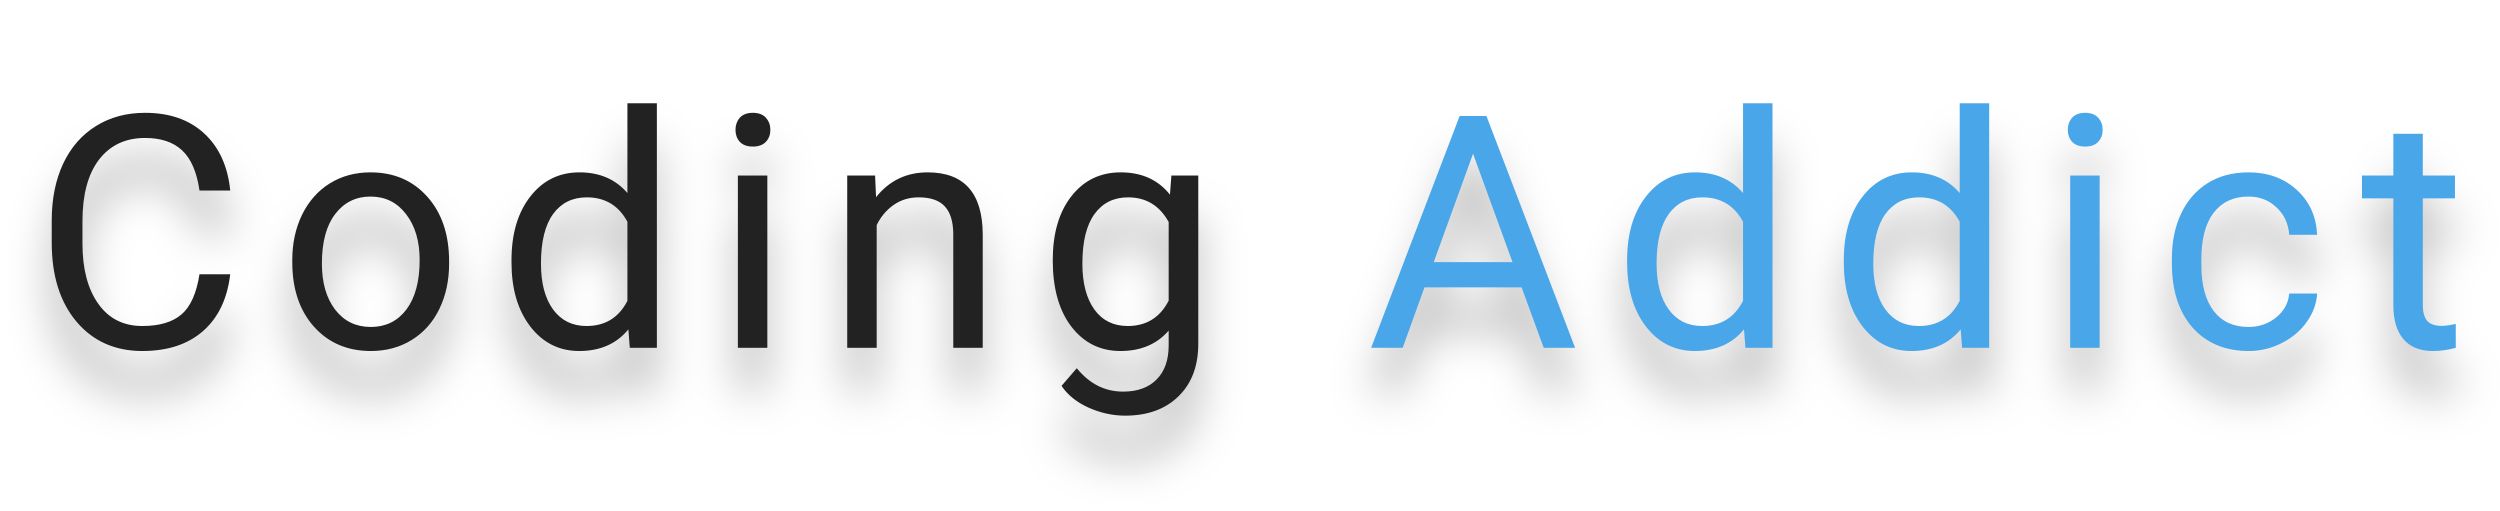
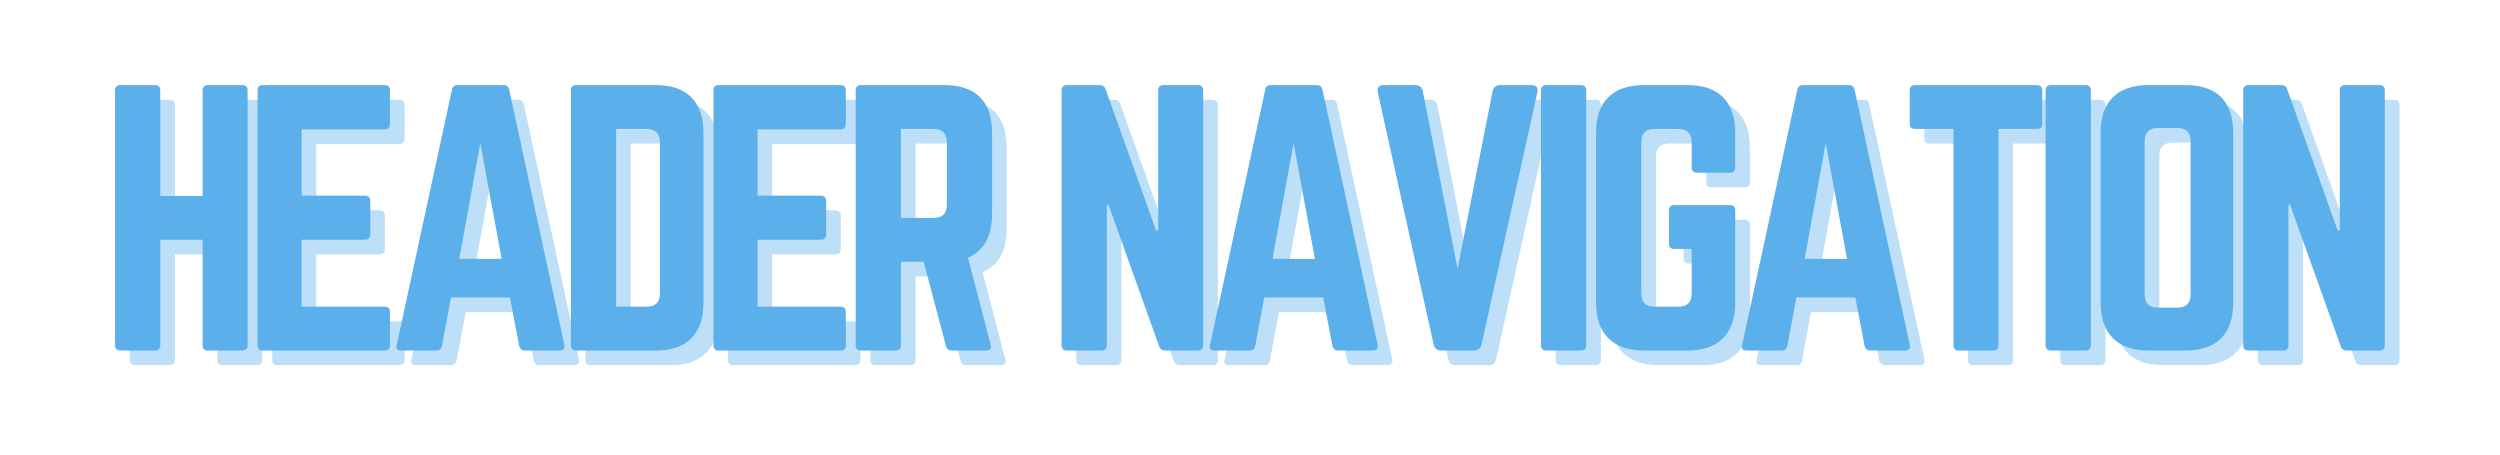
- <svg xmlns="http://www.w3.org/2000/svg" width="230" height="47" viewBox="0 0 230 47" fill="none">
-   <g filter="url(#filter0_d)">
-     <path d="M21.18 25.232C20.916 27.488 20.081 29.231 18.675 30.462C17.278 31.683 15.418 32.293 13.094 32.293C10.574 32.293 8.553 31.39 7.029 29.583C5.516 27.776 4.759 25.359 4.759 22.332V20.281C4.759 18.299 5.11 16.556 5.813 15.052C6.526 13.548 7.532 12.396 8.831 11.595C10.13 10.784 11.634 10.379 13.343 10.379C15.608 10.379 17.425 11.014 18.792 12.283C20.159 13.543 20.955 15.291 21.18 17.527H18.352C18.108 15.828 17.576 14.598 16.756 13.836C15.945 13.074 14.808 12.693 13.343 12.693C11.546 12.693 10.135 13.357 9.109 14.685C8.094 16.014 7.586 17.903 7.586 20.355V22.42C7.586 24.734 8.069 26.575 9.036 27.942C10.003 29.31 11.355 29.993 13.094 29.993C14.656 29.993 15.852 29.642 16.683 28.939C17.523 28.226 18.079 26.99 18.352 25.232H21.18ZM26.89 23.929C26.89 22.376 27.192 20.98 27.798 19.739C28.413 18.499 29.263 17.542 30.347 16.868C31.44 16.194 32.685 15.857 34.082 15.857C36.24 15.857 37.983 16.605 39.312 18.099C40.649 19.593 41.318 21.58 41.318 24.061V24.251C41.318 25.794 41.02 27.181 40.425 28.411C39.839 29.632 38.994 30.584 37.891 31.268C36.797 31.951 35.537 32.293 34.111 32.293C31.963 32.293 30.22 31.546 28.882 30.052C27.554 28.558 26.89 26.58 26.89 24.119V23.929ZM29.614 24.251C29.614 26.009 30.02 27.42 30.83 28.484C31.65 29.549 32.744 30.081 34.111 30.081C35.488 30.081 36.582 29.544 37.393 28.47C38.203 27.386 38.608 25.872 38.608 23.929C38.608 22.19 38.193 20.784 37.363 19.71C36.543 18.626 35.449 18.084 34.082 18.084C32.744 18.084 31.665 18.616 30.845 19.681C30.024 20.745 29.614 22.269 29.614 24.251ZM47.058 23.943C47.058 21.512 47.634 19.559 48.786 18.084C49.938 16.6 51.447 15.857 53.312 15.857C55.168 15.857 56.638 16.492 57.722 17.762V9.5H60.432V32H57.941L57.81 30.301C56.726 31.629 55.217 32.293 53.283 32.293C51.447 32.293 49.948 31.541 48.786 30.037C47.634 28.533 47.058 26.57 47.058 24.148V23.943ZM49.768 24.251C49.768 26.048 50.139 27.454 50.881 28.47C51.623 29.485 52.648 29.993 53.957 29.993C55.676 29.993 56.931 29.222 57.722 27.679V20.398C56.911 18.904 55.666 18.157 53.986 18.157C52.658 18.157 51.623 18.67 50.881 19.695C50.139 20.721 49.768 22.239 49.768 24.251ZM70.595 32H67.885V16.15H70.595V32ZM67.665 11.946C67.665 11.507 67.797 11.136 68.061 10.833C68.334 10.53 68.734 10.379 69.262 10.379C69.789 10.379 70.189 10.53 70.463 10.833C70.736 11.136 70.873 11.507 70.873 11.946C70.873 12.386 70.736 12.752 70.463 13.045C70.189 13.338 69.789 13.484 69.262 13.484C68.734 13.484 68.334 13.338 68.061 13.045C67.797 12.752 67.665 12.386 67.665 11.946ZM80.509 16.15L80.597 18.143C81.808 16.619 83.39 15.857 85.343 15.857C88.692 15.857 90.382 17.747 90.411 21.526V32H87.701V21.512C87.691 20.369 87.428 19.524 86.91 18.977C86.402 18.431 85.606 18.157 84.522 18.157C83.644 18.157 82.872 18.392 82.208 18.86C81.544 19.329 81.026 19.944 80.655 20.706V32H77.945V16.15H80.509ZM96.853 23.943C96.853 21.473 97.425 19.51 98.567 18.055C99.71 16.59 101.224 15.857 103.108 15.857C105.042 15.857 106.551 16.541 107.635 17.908L107.767 16.15H110.242V31.619C110.242 33.67 109.632 35.286 108.411 36.468C107.2 37.649 105.569 38.24 103.519 38.24C102.376 38.24 101.258 37.996 100.164 37.508C99.07 37.02 98.235 36.351 97.659 35.501L99.065 33.875C100.228 35.31 101.648 36.028 103.328 36.028C104.646 36.028 105.672 35.657 106.404 34.915C107.146 34.173 107.518 33.128 107.518 31.78V30.418C106.434 31.668 104.954 32.293 103.079 32.293C101.224 32.293 99.72 31.546 98.567 30.052C97.425 28.558 96.853 26.521 96.853 23.943ZM99.578 24.251C99.578 26.038 99.944 27.444 100.677 28.47C101.409 29.485 102.435 29.993 103.753 29.993C105.462 29.993 106.717 29.217 107.518 27.664V20.428C106.688 18.914 105.442 18.157 103.782 18.157C102.464 18.157 101.434 18.67 100.691 19.695C99.949 20.721 99.578 22.239 99.578 24.251Z" fill="#222222" />
-     <path d="M139.987 26.434H131.052L129.045 32H126.145L134.289 10.672H136.75L144.909 32H142.023L139.987 26.434ZM131.901 24.119H139.152L135.52 14.144L131.901 24.119ZM149.696 23.943C149.696 21.512 150.272 19.559 151.425 18.084C152.577 16.6 154.086 15.857 155.951 15.857C157.807 15.857 159.276 16.492 160.36 17.762V9.5H163.07V32H160.58L160.448 30.301C159.364 31.629 157.855 32.293 155.922 32.293C154.086 32.293 152.587 31.541 151.425 30.037C150.272 28.533 149.696 26.57 149.696 24.148V23.943ZM152.406 24.251C152.406 26.048 152.777 27.454 153.52 28.47C154.262 29.485 155.287 29.993 156.596 29.993C158.314 29.993 159.569 29.222 160.36 27.679V20.398C159.55 18.904 158.305 18.157 156.625 18.157C155.297 18.157 154.262 18.67 153.52 19.695C152.777 20.721 152.406 22.239 152.406 24.251ZM169.63 23.943C169.63 21.512 170.206 19.559 171.358 18.084C172.511 16.6 174.02 15.857 175.885 15.857C177.74 15.857 179.21 16.492 180.294 17.762V9.5H183.004V32H180.514L180.382 30.301C179.298 31.629 177.789 32.293 175.855 32.293C174.02 32.293 172.521 31.541 171.358 30.037C170.206 28.533 169.63 26.57 169.63 24.148V23.943ZM172.34 24.251C172.34 26.048 172.711 27.454 173.453 28.47C174.195 29.485 175.221 29.993 176.529 29.993C178.248 29.993 179.503 29.222 180.294 27.679V20.398C179.483 18.904 178.238 18.157 176.559 18.157C175.23 18.157 174.195 18.67 173.453 19.695C172.711 20.721 172.34 22.239 172.34 24.251ZM193.167 32H190.457V16.15H193.167V32ZM190.237 11.946C190.237 11.507 190.369 11.136 190.633 10.833C190.906 10.53 191.307 10.379 191.834 10.379C192.361 10.379 192.762 10.53 193.035 10.833C193.309 11.136 193.445 11.507 193.445 11.946C193.445 12.386 193.309 12.752 193.035 13.045C192.762 13.338 192.361 13.484 191.834 13.484C191.307 13.484 190.906 13.338 190.633 13.045C190.369 12.752 190.237 12.386 190.237 11.946ZM206.875 30.081C207.842 30.081 208.687 29.788 209.409 29.202C210.132 28.616 210.532 27.884 210.61 27.005H213.174C213.125 27.913 212.812 28.777 212.236 29.598C211.66 30.418 210.889 31.072 209.922 31.561C208.965 32.049 207.949 32.293 206.875 32.293C204.717 32.293 202.998 31.575 201.719 30.14C200.449 28.694 199.814 26.722 199.814 24.222V23.768C199.814 22.225 200.098 20.852 200.664 19.651C201.23 18.45 202.041 17.518 203.096 16.854C204.16 16.189 205.415 15.857 206.86 15.857C208.638 15.857 210.112 16.39 211.284 17.454C212.466 18.519 213.096 19.9 213.174 21.6H210.61C210.532 20.574 210.142 19.734 209.438 19.08C208.745 18.416 207.886 18.084 206.86 18.084C205.483 18.084 204.414 18.582 203.652 19.578C202.9 20.564 202.524 21.995 202.524 23.87V24.383C202.524 26.209 202.9 27.615 203.652 28.602C204.404 29.588 205.479 30.081 206.875 30.081ZM222.897 12.312V16.15H225.856V18.245H222.897V28.074C222.897 28.709 223.029 29.188 223.293 29.51C223.557 29.822 224.006 29.979 224.641 29.979C224.953 29.979 225.383 29.92 225.93 29.803V32C225.217 32.195 224.523 32.293 223.85 32.293C222.639 32.293 221.726 31.927 221.11 31.194C220.495 30.462 220.188 29.422 220.188 28.074V18.245H217.302V16.15H220.188V12.312H222.897Z" fill="#49A6E9" />
-   </g>
+ <svg xmlns="http://www.w3.org/2000/svg" width="220" zoomAndPan="magnify" viewBox="0 0 165 30" height="40" preserveAspectRatio="xMidYMid meet" version="1.0">
  <defs>
-     <filter id="filter0_d" x="0.759" y="9.5" width="229.171" height="36.74" filterUnits="userSpaceOnUse" color-interpolation-filters="sRGB">
-       <feFlood flood-opacity="0" result="BackgroundImageFix" />
-       <feColorMatrix in="SourceAlpha" type="matrix" values="0 0 0 0 0 0 0 0 0 0 0 0 0 0 0 0 0 0 127 0" />
-       <feOffset dy="4" />
-       <feGaussianBlur stdDeviation="2" />
-       <feColorMatrix type="matrix" values="0 0 0 0 0 0 0 0 0 0 0 0 0 0 0 0 0 0 0.25 0" />
-       <feBlend mode="normal" in2="BackgroundImageFix" result="effect1_dropShadow" />
-       <feBlend mode="normal" in="SourceGraphic" in2="effect1_dropShadow" result="shape" />
-     </filter>
+     <g />
  </defs>
+   <g fill="#5bafeb" fill-opacity="0.4">
+     <g transform="translate(7.465895, 24.10024)">
+       <g>
+         <path d="M 6.875 -10.203 L 6.875 -17.156 C 6.875 -17.395 6.988 -17.516 7.219 -17.516 L 9.484 -17.516 C 9.723 -17.516 9.844 -17.395 9.844 -17.156 L 9.844 -0.344 C 9.844 -0.113 9.723 0 9.484 0 L 7.219 0 C 6.988 0 6.875 -0.113 6.875 -0.344 L 6.875 -7.312 L 4.078 -7.312 L 4.078 -0.344 C 4.078 -0.113 3.957 0 3.719 0 L 1.469 0 C 1.219 0 1.094 -0.113 1.094 -0.344 L 1.094 -17.156 C 1.094 -17.395 1.219 -17.516 1.469 -17.516 L 3.719 -17.516 C 3.957 -17.516 4.078 -17.395 4.078 -17.156 L 4.078 -10.203 Z M 6.875 -10.203 " />
+       </g>
+     </g>
+   </g>
+   <g fill="#5bafeb" fill-opacity="0.4">
+     <g transform="translate(16.87506, 24.10024)">
+       <g>
+         <path d="M 9.828 -17.156 L 9.828 -14.969 C 9.828 -14.719 9.711 -14.594 9.484 -14.594 L 4 -14.594 L 4 -10.219 L 8.188 -10.219 C 8.414 -10.219 8.531 -10.094 8.531 -9.844 L 8.531 -7.688 C 8.531 -7.438 8.414 -7.312 8.188 -7.312 L 4 -7.312 L 4 -2.891 L 9.484 -2.891 C 9.711 -2.891 9.828 -2.773 9.828 -2.547 L 9.828 -0.344 C 9.828 -0.113 9.711 0 9.484 0 L 1.422 0 C 1.203 0 1.094 -0.113 1.094 -0.344 L 1.094 -17.156 C 1.094 -17.395 1.203 -17.516 1.422 -17.516 L 9.484 -17.516 C 9.711 -17.516 9.828 -17.395 9.828 -17.156 Z M 9.828 -17.156 " />
+       </g>
+     </g>
+   </g>
+   <g fill="#5bafeb" fill-opacity="0.4">
+     <g transform="translate(26.26235, 24.10024)">
+       <g>
+         <path d="M 11.641 0 L 9.328 0 C 9.141 0 9.02 -0.102 8.969 -0.312 L 8.359 -3.5 L 4.469 -3.5 L 3.875 -0.312 C 3.832 -0.102 3.719 0 3.531 0 L 1.188 0 C 0.914 0 0.816 -0.125 0.891 -0.375 L 4.531 -17.203 C 4.57 -17.41 4.695 -17.516 4.906 -17.516 L 7.953 -17.516 C 8.148 -17.516 8.27 -17.41 8.312 -17.203 L 11.953 -0.375 C 11.992 -0.125 11.891 0 11.641 0 Z M 7.812 -6.047 L 6.406 -13.688 L 5.016 -6.047 Z M 7.812 -6.047 " />
+       </g>
+     </g>
+   </g>
+   <g fill="#5bafeb" fill-opacity="0.4">
+     <g transform="translate(37.55338, 24.10024)">
+       <g>
+         <path d="M 1.094 -0.344 L 1.094 -17.156 C 1.094 -17.395 1.207 -17.516 1.438 -17.516 L 6.703 -17.516 C 7.734 -17.516 8.516 -17.242 9.047 -16.703 C 9.578 -16.16 9.844 -15.375 9.844 -14.344 L 9.844 -3.156 C 9.844 -2.133 9.578 -1.352 9.047 -0.812 C 8.516 -0.27 7.734 0 6.703 0 L 1.438 0 C 1.207 0 1.094 -0.113 1.094 -0.344 Z M 4.078 -2.891 L 6.078 -2.891 C 6.672 -2.891 6.969 -3.18 6.969 -3.766 L 6.969 -13.719 C 6.969 -14.32 6.672 -14.625 6.078 -14.625 L 4.078 -14.625 Z M 4.078 -2.891 " />
+       </g>
+     </g>
+   </g>
+   <g fill="#5bafeb" fill-opacity="0.4">
+     <g transform="translate(46.96254, 24.10024)">
+       <g>
+         <path d="M 9.828 -17.156 L 9.828 -14.969 C 9.828 -14.719 9.711 -14.594 9.484 -14.594 L 4 -14.594 L 4 -10.219 L 8.188 -10.219 C 8.414 -10.219 8.531 -10.094 8.531 -9.844 L 8.531 -7.688 C 8.531 -7.438 8.414 -7.312 8.188 -7.312 L 4 -7.312 L 4 -2.891 L 9.484 -2.891 C 9.711 -2.891 9.828 -2.773 9.828 -2.547 L 9.828 -0.344 C 9.828 -0.113 9.711 0 9.484 0 L 1.422 0 C 1.203 0 1.094 -0.113 1.094 -0.344 L 1.094 -17.156 C 1.094 -17.395 1.203 -17.516 1.422 -17.516 L 9.484 -17.516 C 9.711 -17.516 9.828 -17.395 9.828 -17.156 Z M 9.828 -17.156 " />
+       </g>
+     </g>
+   </g>
+   <g fill="#5bafeb" fill-opacity="0.4">
+     <g transform="translate(56.34983, 24.10024)">
+       <g>
+         <path d="M 10.094 -14.359 L 10.094 -9.016 C 10.094 -7.555 9.562 -6.594 8.5 -6.125 L 10 -0.391 C 10.07 -0.129 9.973 0 9.703 0 L 7.422 0 C 7.211 0 7.086 -0.102 7.047 -0.312 L 5.578 -5.859 L 4.078 -5.859 L 4.078 -0.344 C 4.078 -0.113 3.957 0 3.719 0 L 1.438 0 C 1.207 0 1.094 -0.113 1.094 -0.344 L 1.094 -17.156 C 1.094 -17.395 1.207 -17.516 1.438 -17.516 L 6.938 -17.516 C 7.977 -17.516 8.766 -17.25 9.297 -16.719 C 9.828 -16.188 10.094 -15.398 10.094 -14.359 Z M 4.078 -8.75 L 6.234 -8.75 C 6.816 -8.75 7.109 -9.039 7.109 -9.625 L 7.109 -13.75 C 7.109 -14.332 6.816 -14.625 6.234 -14.625 L 4.078 -14.625 Z M 4.078 -8.75 " />
+       </g>
+     </g>
+   </g>
+   <g fill="#5bafeb" fill-opacity="0.4">
+     <g transform="translate(69.93833, 24.10024)">
+       <g>
+         <path d="M 7.812 -17.516 L 10.094 -17.516 C 10.32 -17.516 10.438 -17.395 10.438 -17.156 L 10.438 -0.344 C 10.438 -0.113 10.32 0 10.094 0 L 7.922 0 C 7.723 0 7.594 -0.094 7.531 -0.281 L 4.188 -9.625 L 4.078 -9.625 L 4.078 -0.344 C 4.078 -0.113 3.957 0 3.719 0 L 1.438 0 C 1.207 0 1.094 -0.113 1.094 -0.344 L 1.094 -17.156 C 1.094 -17.395 1.207 -17.516 1.438 -17.516 L 3.609 -17.516 C 3.816 -17.516 3.945 -17.422 4 -17.234 L 7.328 -7.922 L 7.469 -7.922 L 7.469 -17.156 C 7.469 -17.395 7.582 -17.516 7.812 -17.516 Z M 7.812 -17.516 " />
+       </g>
+     </g>
+   </g>
+   <g fill="#5bafeb" fill-opacity="0.4">
+     <g transform="translate(79.93832, 24.10024)">
+       <g>
+         <path d="M 11.641 0 L 9.328 0 C 9.141 0 9.02 -0.102 8.969 -0.312 L 8.359 -3.5 L 4.469 -3.5 L 3.875 -0.312 C 3.832 -0.102 3.719 0 3.531 0 L 1.188 0 C 0.914 0 0.816 -0.125 0.891 -0.375 L 4.531 -17.203 C 4.57 -17.41 4.695 -17.516 4.906 -17.516 L 7.953 -17.516 C 8.148 -17.516 8.27 -17.41 8.312 -17.203 L 11.953 -0.375 C 11.992 -0.125 11.891 0 11.641 0 Z M 7.812 -6.047 L 6.406 -13.688 L 5.016 -6.047 Z M 7.812 -6.047 " />
+       </g>
+     </g>
+   </g>
+   <g fill="#5bafeb" fill-opacity="0.4">
+     <g transform="translate(91.22935, 24.10024)">
+       <g>
+         <path d="M 8.734 -17.516 L 10.812 -17.516 C 11.145 -17.516 11.273 -17.352 11.203 -17.031 L 7.516 -0.391 C 7.453 -0.129 7.289 0 7.031 0 L 4.844 0 C 4.594 0 4.43 -0.129 4.359 -0.391 L 0.672 -17.031 C 0.598 -17.352 0.734 -17.516 1.078 -17.516 L 3.156 -17.516 C 3.414 -17.516 3.578 -17.383 3.641 -17.125 L 5.938 -5.391 L 8.25 -17.125 C 8.32 -17.383 8.484 -17.516 8.734 -17.516 Z M 8.734 -17.516 " />
+       </g>
+     </g>
+   </g>
+   <g fill="#5bafeb" fill-opacity="0.4">
+     <g transform="translate(101.5794, 24.10024)">
+       <g>
+         <path d="M 1.438 -17.516 L 3.719 -17.516 C 3.957 -17.516 4.078 -17.395 4.078 -17.156 L 4.078 -0.344 C 4.078 -0.113 3.957 0 3.719 0 L 1.438 0 C 1.207 0 1.094 -0.113 1.094 -0.344 L 1.094 -17.156 C 1.094 -17.395 1.207 -17.516 1.438 -17.516 Z M 1.438 -17.516 " />
+       </g>
+     </g>
+   </g>
+   <g fill="#5bafeb" fill-opacity="0.4">
+     <g transform="translate(105.2117, 24.10024)">
+       <g>
+         <path d="M 1.094 -3.156 L 1.094 -14.359 C 1.094 -15.398 1.363 -16.188 1.906 -16.719 C 2.445 -17.25 3.227 -17.516 4.25 -17.516 L 7.141 -17.516 C 8.16 -17.516 8.938 -17.25 9.469 -16.719 C 10.008 -16.188 10.281 -15.398 10.281 -14.359 L 10.281 -12.078 C 10.281 -11.848 10.164 -11.734 9.938 -11.734 L 7.75 -11.734 C 7.52 -11.734 7.406 -11.848 7.406 -12.078 L 7.406 -13.75 C 7.406 -14.332 7.109 -14.625 6.516 -14.625 L 4.953 -14.625 C 4.367 -14.625 4.078 -14.332 4.078 -13.75 L 4.078 -3.766 C 4.078 -3.18 4.367 -2.891 4.953 -2.891 L 6.516 -2.891 C 7.109 -2.891 7.406 -3.18 7.406 -3.766 L 7.406 -6.703 L 6.266 -6.703 C 6.023 -6.703 5.906 -6.816 5.906 -7.047 L 5.906 -9.234 C 5.906 -9.473 6.023 -9.594 6.266 -9.594 L 9.938 -9.594 C 10.164 -9.594 10.281 -9.473 10.281 -9.234 L 10.281 -3.156 C 10.281 -2.133 10.008 -1.352 9.469 -0.812 C 8.938 -0.27 8.16 0 7.141 0 L 4.25 0 C 3.227 0 2.445 -0.27 1.906 -0.812 C 1.363 -1.352 1.094 -2.133 1.094 -3.156 Z M 1.094 -3.156 " />
+       </g>
+     </g>
+   </g>
+   <g fill="#5bafeb" fill-opacity="0.4">
+     <g transform="translate(115.0585, 24.10024)">
+       <g>
+         <path d="M 11.641 0 L 9.328 0 C 9.141 0 9.02 -0.102 8.969 -0.312 L 8.359 -3.5 L 4.469 -3.5 L 3.875 -0.312 C 3.832 -0.102 3.719 0 3.531 0 L 1.188 0 C 0.914 0 0.816 -0.125 0.891 -0.375 L 4.531 -17.203 C 4.57 -17.41 4.695 -17.516 4.906 -17.516 L 7.953 -17.516 C 8.148 -17.516 8.27 -17.41 8.312 -17.203 L 11.953 -0.375 C 11.992 -0.125 11.891 0 11.641 0 Z M 7.812 -6.047 L 6.406 -13.688 L 5.016 -6.047 Z M 7.812 -6.047 " />
+       </g>
+     </g>
+   </g>
+   <g fill="#5bafeb" fill-opacity="0.4">
+     <g transform="translate(126.3496, 24.10024)">
+       <g>
+         <path d="M 1 -17.516 L 9.062 -17.516 C 9.289 -17.516 9.406 -17.395 9.406 -17.156 L 9.406 -14.969 C 9.406 -14.738 9.289 -14.625 9.062 -14.625 L 6.516 -14.625 L 6.516 -0.344 C 6.516 -0.113 6.398 0 6.172 0 L 3.891 0 C 3.66 0 3.547 -0.113 3.547 -0.344 L 3.547 -14.625 L 1 -14.625 C 0.77 -14.625 0.656 -14.738 0.656 -14.969 L 0.656 -17.156 C 0.656 -17.395 0.77 -17.516 1 -17.516 Z M 1 -17.516 " />
+       </g>
+     </g>
+   </g>
+   <g fill="#5bafeb" fill-opacity="0.4">
+     <g transform="translate(134.8835, 24.10024)">
+       <g>
+         <path d="M 1.438 -17.516 L 3.719 -17.516 C 3.957 -17.516 4.078 -17.395 4.078 -17.156 L 4.078 -0.344 C 4.078 -0.113 3.957 0 3.719 0 L 1.438 0 C 1.207 0 1.094 -0.113 1.094 -0.344 L 1.094 -17.156 C 1.094 -17.395 1.207 -17.516 1.438 -17.516 Z M 1.438 -17.516 " />
+       </g>
+     </g>
+   </g>
+   <g fill="#5bafeb" fill-opacity="0.4">
+     <g transform="translate(138.5157, 24.10024)">
+       <g>
+         <path d="M 1.094 -3.156 L 1.094 -14.359 C 1.094 -15.398 1.363 -16.188 1.906 -16.719 C 2.445 -17.25 3.227 -17.516 4.25 -17.516 L 6.703 -17.516 C 7.734 -17.516 8.516 -17.25 9.047 -16.719 C 9.578 -16.188 9.844 -15.398 9.844 -14.359 L 9.844 -3.156 C 9.844 -2.133 9.578 -1.352 9.047 -0.812 C 8.516 -0.27 7.734 0 6.703 0 L 4.25 0 C 3.227 0 2.445 -0.27 1.906 -0.812 C 1.363 -1.352 1.094 -2.133 1.094 -3.156 Z M 4.875 -2.828 L 6.156 -2.828 C 6.738 -2.828 7.031 -3.117 7.031 -3.703 L 7.031 -13.812 C 7.031 -14.395 6.738 -14.688 6.156 -14.688 L 4.875 -14.688 C 4.289 -14.688 4 -14.395 4 -13.812 L 4 -3.703 C 4 -3.117 4.289 -2.828 4.875 -2.828 Z M 4.875 -2.828 " />
+       </g>
+     </g>
+   </g>
+   <g fill="#5bafeb" fill-opacity="0.4">
+     <g transform="translate(147.9249, 24.10024)">
+       <g>
+         <path d="M 7.812 -17.516 L 10.094 -17.516 C 10.32 -17.516 10.438 -17.395 10.438 -17.156 L 10.438 -0.344 C 10.438 -0.113 10.32 0 10.094 0 L 7.922 0 C 7.723 0 7.594 -0.094 7.531 -0.281 L 4.188 -9.625 L 4.078 -9.625 L 4.078 -0.344 C 4.078 -0.113 3.957 0 3.719 0 L 1.438 0 C 1.207 0 1.094 -0.113 1.094 -0.344 L 1.094 -17.156 C 1.094 -17.395 1.207 -17.516 1.438 -17.516 L 3.609 -17.516 C 3.816 -17.516 3.945 -17.422 4 -17.234 L 7.328 -7.922 L 7.469 -7.922 L 7.469 -17.156 C 7.469 -17.395 7.582 -17.516 7.812 -17.516 Z M 7.812 -17.516 " />
+       </g>
+     </g>
+   </g>
+   <g fill="#5bafeb" fill-opacity="1">
+     <g transform="translate(6.498736, 23.13308)">
+       <g>
+         <path d="M 6.875 -10.203 L 6.875 -17.156 C 6.875 -17.395 6.988 -17.516 7.219 -17.516 L 9.484 -17.516 C 9.723 -17.516 9.844 -17.395 9.844 -17.156 L 9.844 -0.344 C 9.844 -0.113 9.723 0 9.484 0 L 7.219 0 C 6.988 0 6.875 -0.113 6.875 -0.344 L 6.875 -7.312 L 4.078 -7.312 L 4.078 -0.344 C 4.078 -0.113 3.957 0 3.719 0 L 1.469 0 C 1.219 0 1.094 -0.113 1.094 -0.344 L 1.094 -17.156 C 1.094 -17.395 1.219 -17.516 1.469 -17.516 L 3.719 -17.516 C 3.957 -17.516 4.078 -17.395 4.078 -17.156 L 4.078 -10.203 Z M 6.875 -10.203 " />
+       </g>
+     </g>
+   </g>
+   <g fill="#5bafeb" fill-opacity="1">
+     <g transform="translate(15.9079, 23.13308)">
+       <g>
+         <path d="M 9.828 -17.156 L 9.828 -14.969 C 9.828 -14.719 9.711 -14.594 9.484 -14.594 L 4 -14.594 L 4 -10.219 L 8.188 -10.219 C 8.414 -10.219 8.531 -10.094 8.531 -9.844 L 8.531 -7.688 C 8.531 -7.438 8.414 -7.312 8.188 -7.312 L 4 -7.312 L 4 -2.891 L 9.484 -2.891 C 9.711 -2.891 9.828 -2.773 9.828 -2.547 L 9.828 -0.344 C 9.828 -0.113 9.711 0 9.484 0 L 1.422 0 C 1.203 0 1.094 -0.113 1.094 -0.344 L 1.094 -17.156 C 1.094 -17.395 1.203 -17.516 1.422 -17.516 L 9.484 -17.516 C 9.711 -17.516 9.828 -17.395 9.828 -17.156 Z M 9.828 -17.156 " />
+       </g>
+     </g>
+   </g>
+   <g fill="#5bafeb" fill-opacity="1">
+     <g transform="translate(25.29519, 23.13308)">
+       <g>
+         <path d="M 11.641 0 L 9.328 0 C 9.141 0 9.02 -0.102 8.969 -0.312 L 8.359 -3.5 L 4.469 -3.5 L 3.875 -0.312 C 3.832 -0.102 3.719 0 3.531 0 L 1.188 0 C 0.914 0 0.816 -0.125 0.891 -0.375 L 4.531 -17.203 C 4.57 -17.41 4.695 -17.516 4.906 -17.516 L 7.953 -17.516 C 8.148 -17.516 8.27 -17.41 8.312 -17.203 L 11.953 -0.375 C 11.992 -0.125 11.891 0 11.641 0 Z M 7.812 -6.047 L 6.406 -13.688 L 5.016 -6.047 Z M 7.812 -6.047 " />
+       </g>
+     </g>
+   </g>
+   <g fill="#5bafeb" fill-opacity="1">
+     <g transform="translate(36.58622, 23.13308)">
+       <g>
+         <path d="M 1.094 -0.344 L 1.094 -17.156 C 1.094 -17.395 1.207 -17.516 1.438 -17.516 L 6.703 -17.516 C 7.734 -17.516 8.516 -17.242 9.047 -16.703 C 9.578 -16.16 9.844 -15.375 9.844 -14.344 L 9.844 -3.156 C 9.844 -2.133 9.578 -1.352 9.047 -0.812 C 8.516 -0.27 7.734 0 6.703 0 L 1.438 0 C 1.207 0 1.094 -0.113 1.094 -0.344 Z M 4.078 -2.891 L 6.078 -2.891 C 6.672 -2.891 6.969 -3.18 6.969 -3.766 L 6.969 -13.719 C 6.969 -14.32 6.672 -14.625 6.078 -14.625 L 4.078 -14.625 Z M 4.078 -2.891 " />
+       </g>
+     </g>
+   </g>
+   <g fill="#5bafeb" fill-opacity="1">
+     <g transform="translate(45.99539, 23.13308)">
+       <g>
+         <path d="M 9.828 -17.156 L 9.828 -14.969 C 9.828 -14.719 9.711 -14.594 9.484 -14.594 L 4 -14.594 L 4 -10.219 L 8.188 -10.219 C 8.414 -10.219 8.531 -10.094 8.531 -9.844 L 8.531 -7.688 C 8.531 -7.438 8.414 -7.312 8.188 -7.312 L 4 -7.312 L 4 -2.891 L 9.484 -2.891 C 9.711 -2.891 9.828 -2.773 9.828 -2.547 L 9.828 -0.344 C 9.828 -0.113 9.711 0 9.484 0 L 1.422 0 C 1.203 0 1.094 -0.113 1.094 -0.344 L 1.094 -17.156 C 1.094 -17.395 1.203 -17.516 1.422 -17.516 L 9.484 -17.516 C 9.711 -17.516 9.828 -17.395 9.828 -17.156 Z M 9.828 -17.156 " />
+       </g>
+     </g>
+   </g>
+   <g fill="#5bafeb" fill-opacity="1">
+     <g transform="translate(55.38267, 23.13308)">
+       <g>
+         <path d="M 10.094 -14.359 L 10.094 -9.016 C 10.094 -7.555 9.562 -6.594 8.5 -6.125 L 10 -0.391 C 10.07 -0.129 9.973 0 9.703 0 L 7.422 0 C 7.211 0 7.086 -0.102 7.047 -0.312 L 5.578 -5.859 L 4.078 -5.859 L 4.078 -0.344 C 4.078 -0.113 3.957 0 3.719 0 L 1.438 0 C 1.207 0 1.094 -0.113 1.094 -0.344 L 1.094 -17.156 C 1.094 -17.395 1.207 -17.516 1.438 -17.516 L 6.938 -17.516 C 7.977 -17.516 8.766 -17.25 9.297 -16.719 C 9.828 -16.188 10.094 -15.398 10.094 -14.359 Z M 4.078 -8.75 L 6.234 -8.75 C 6.816 -8.75 7.109 -9.039 7.109 -9.625 L 7.109 -13.75 C 7.109 -14.332 6.816 -14.625 6.234 -14.625 L 4.078 -14.625 Z M 4.078 -8.75 " />
+       </g>
+     </g>
+   </g>
+   <g fill="#5bafeb" fill-opacity="1">
+     <g transform="translate(65.03254, 23.13308)">
+       <g />
+     </g>
+   </g>
+   <g fill="#5bafeb" fill-opacity="1">
+     <g transform="translate(68.97117, 23.13308)">
+       <g>
+         <path d="M 7.812 -17.516 L 10.094 -17.516 C 10.32 -17.516 10.438 -17.395 10.438 -17.156 L 10.438 -0.344 C 10.438 -0.113 10.32 0 10.094 0 L 7.922 0 C 7.723 0 7.594 -0.094 7.531 -0.281 L 4.188 -9.625 L 4.078 -9.625 L 4.078 -0.344 C 4.078 -0.113 3.957 0 3.719 0 L 1.438 0 C 1.207 0 1.094 -0.113 1.094 -0.344 L 1.094 -17.156 C 1.094 -17.395 1.207 -17.516 1.438 -17.516 L 3.609 -17.516 C 3.816 -17.516 3.945 -17.422 4 -17.234 L 7.328 -7.922 L 7.469 -7.922 L 7.469 -17.156 C 7.469 -17.395 7.582 -17.516 7.812 -17.516 Z M 7.812 -17.516 " />
+       </g>
+     </g>
+   </g>
+   <g fill="#5bafeb" fill-opacity="1">
+     <g transform="translate(78.97116, 23.13308)">
+       <g>
+         <path d="M 11.641 0 L 9.328 0 C 9.141 0 9.02 -0.102 8.969 -0.312 L 8.359 -3.5 L 4.469 -3.5 L 3.875 -0.312 C 3.832 -0.102 3.719 0 3.531 0 L 1.188 0 C 0.914 0 0.816 -0.125 0.891 -0.375 L 4.531 -17.203 C 4.57 -17.41 4.695 -17.516 4.906 -17.516 L 7.953 -17.516 C 8.148 -17.516 8.27 -17.41 8.312 -17.203 L 11.953 -0.375 C 11.992 -0.125 11.891 0 11.641 0 Z M 7.812 -6.047 L 6.406 -13.688 L 5.016 -6.047 Z M 7.812 -6.047 " />
+       </g>
+     </g>
+   </g>
+   <g fill="#5bafeb" fill-opacity="1">
+     <g transform="translate(90.26219, 23.13308)">
+       <g>
+         <path d="M 8.734 -17.516 L 10.812 -17.516 C 11.145 -17.516 11.273 -17.352 11.203 -17.031 L 7.516 -0.391 C 7.453 -0.129 7.289 0 7.031 0 L 4.844 0 C 4.594 0 4.43 -0.129 4.359 -0.391 L 0.672 -17.031 C 0.598 -17.352 0.734 -17.516 1.078 -17.516 L 3.156 -17.516 C 3.414 -17.516 3.578 -17.383 3.641 -17.125 L 5.938 -5.391 L 8.25 -17.125 C 8.32 -17.383 8.484 -17.516 8.734 -17.516 Z M 8.734 -17.516 " />
+       </g>
+     </g>
+   </g>
+   <g fill="#5bafeb" fill-opacity="1">
+     <g transform="translate(100.6123, 23.13308)">
+       <g>
+         <path d="M 1.438 -17.516 L 3.719 -17.516 C 3.957 -17.516 4.078 -17.395 4.078 -17.156 L 4.078 -0.344 C 4.078 -0.113 3.957 0 3.719 0 L 1.438 0 C 1.207 0 1.094 -0.113 1.094 -0.344 L 1.094 -17.156 C 1.094 -17.395 1.207 -17.516 1.438 -17.516 Z M 1.438 -17.516 " />
+       </g>
+     </g>
+   </g>
+   <g fill="#5bafeb" fill-opacity="1">
+     <g transform="translate(104.2446, 23.13308)">
+       <g>
+         <path d="M 1.094 -3.156 L 1.094 -14.359 C 1.094 -15.398 1.363 -16.188 1.906 -16.719 C 2.445 -17.25 3.227 -17.516 4.25 -17.516 L 7.141 -17.516 C 8.16 -17.516 8.938 -17.25 9.469 -16.719 C 10.008 -16.188 10.281 -15.398 10.281 -14.359 L 10.281 -12.078 C 10.281 -11.848 10.164 -11.734 9.938 -11.734 L 7.75 -11.734 C 7.52 -11.734 7.406 -11.848 7.406 -12.078 L 7.406 -13.75 C 7.406 -14.332 7.109 -14.625 6.516 -14.625 L 4.953 -14.625 C 4.367 -14.625 4.078 -14.332 4.078 -13.75 L 4.078 -3.766 C 4.078 -3.18 4.367 -2.891 4.953 -2.891 L 6.516 -2.891 C 7.109 -2.891 7.406 -3.18 7.406 -3.766 L 7.406 -6.703 L 6.266 -6.703 C 6.023 -6.703 5.906 -6.816 5.906 -7.047 L 5.906 -9.234 C 5.906 -9.473 6.023 -9.594 6.266 -9.594 L 9.938 -9.594 C 10.164 -9.594 10.281 -9.473 10.281 -9.234 L 10.281 -3.156 C 10.281 -2.133 10.008 -1.352 9.469 -0.812 C 8.938 -0.27 8.16 0 7.141 0 L 4.25 0 C 3.227 0 2.445 -0.27 1.906 -0.812 C 1.363 -1.352 1.094 -2.133 1.094 -3.156 Z M 1.094 -3.156 " />
+       </g>
+     </g>
+   </g>
+   <g fill="#5bafeb" fill-opacity="1">
+     <g transform="translate(114.0914, 23.13308)">
+       <g>
+         <path d="M 11.641 0 L 9.328 0 C 9.141 0 9.02 -0.102 8.969 -0.312 L 8.359 -3.5 L 4.469 -3.5 L 3.875 -0.312 C 3.832 -0.102 3.719 0 3.531 0 L 1.188 0 C 0.914 0 0.816 -0.125 0.891 -0.375 L 4.531 -17.203 C 4.57 -17.41 4.695 -17.516 4.906 -17.516 L 7.953 -17.516 C 8.148 -17.516 8.27 -17.41 8.312 -17.203 L 11.953 -0.375 C 11.992 -0.125 11.891 0 11.641 0 Z M 7.812 -6.047 L 6.406 -13.688 L 5.016 -6.047 Z M 7.812 -6.047 " />
+       </g>
+     </g>
+   </g>
+   <g fill="#5bafeb" fill-opacity="1">
+     <g transform="translate(125.3824, 23.13308)">
+       <g>
+         <path d="M 1 -17.516 L 9.062 -17.516 C 9.289 -17.516 9.406 -17.395 9.406 -17.156 L 9.406 -14.969 C 9.406 -14.738 9.289 -14.625 9.062 -14.625 L 6.516 -14.625 L 6.516 -0.344 C 6.516 -0.113 6.398 0 6.172 0 L 3.891 0 C 3.66 0 3.547 -0.113 3.547 -0.344 L 3.547 -14.625 L 1 -14.625 C 0.77 -14.625 0.656 -14.738 0.656 -14.969 L 0.656 -17.156 C 0.656 -17.395 0.77 -17.516 1 -17.516 Z M 1 -17.516 " />
+       </g>
+     </g>
+   </g>
+   <g fill="#5bafeb" fill-opacity="1">
+     <g transform="translate(133.9163, 23.13308)">
+       <g>
+         <path d="M 1.438 -17.516 L 3.719 -17.516 C 3.957 -17.516 4.078 -17.395 4.078 -17.156 L 4.078 -0.344 C 4.078 -0.113 3.957 0 3.719 0 L 1.438 0 C 1.207 0 1.094 -0.113 1.094 -0.344 L 1.094 -17.156 C 1.094 -17.395 1.207 -17.516 1.438 -17.516 Z M 1.438 -17.516 " />
+       </g>
+     </g>
+   </g>
+   <g fill="#5bafeb" fill-opacity="1">
+     <g transform="translate(137.5486, 23.13308)">
+       <g>
+         <path d="M 1.094 -3.156 L 1.094 -14.359 C 1.094 -15.398 1.363 -16.188 1.906 -16.719 C 2.445 -17.25 3.227 -17.516 4.25 -17.516 L 6.703 -17.516 C 7.734 -17.516 8.516 -17.25 9.047 -16.719 C 9.578 -16.188 9.844 -15.398 9.844 -14.359 L 9.844 -3.156 C 9.844 -2.133 9.578 -1.352 9.047 -0.812 C 8.516 -0.27 7.734 0 6.703 0 L 4.25 0 C 3.227 0 2.445 -0.27 1.906 -0.812 C 1.363 -1.352 1.094 -2.133 1.094 -3.156 Z M 4.875 -2.828 L 6.156 -2.828 C 6.738 -2.828 7.031 -3.117 7.031 -3.703 L 7.031 -13.812 C 7.031 -14.395 6.738 -14.688 6.156 -14.688 L 4.875 -14.688 C 4.289 -14.688 4 -14.395 4 -13.812 L 4 -3.703 C 4 -3.117 4.289 -2.828 4.875 -2.828 Z M 4.875 -2.828 " />
+       </g>
+     </g>
+   </g>
+   <g fill="#5bafeb" fill-opacity="1">
+     <g transform="translate(146.9578, 23.13308)">
+       <g>
+         <path d="M 7.812 -17.516 L 10.094 -17.516 C 10.32 -17.516 10.438 -17.395 10.438 -17.156 L 10.438 -0.344 C 10.438 -0.113 10.32 0 10.094 0 L 7.922 0 C 7.723 0 7.594 -0.094 7.531 -0.281 L 4.188 -9.625 L 4.078 -9.625 L 4.078 -0.344 C 4.078 -0.113 3.957 0 3.719 0 L 1.438 0 C 1.207 0 1.094 -0.113 1.094 -0.344 L 1.094 -17.156 C 1.094 -17.395 1.207 -17.516 1.438 -17.516 L 3.609 -17.516 C 3.816 -17.516 3.945 -17.422 4 -17.234 L 7.328 -7.922 L 7.469 -7.922 L 7.469 -17.156 C 7.469 -17.395 7.582 -17.516 7.812 -17.516 Z M 7.812 -17.516 " />
+       </g>
+     </g>
+   </g>
</svg>
